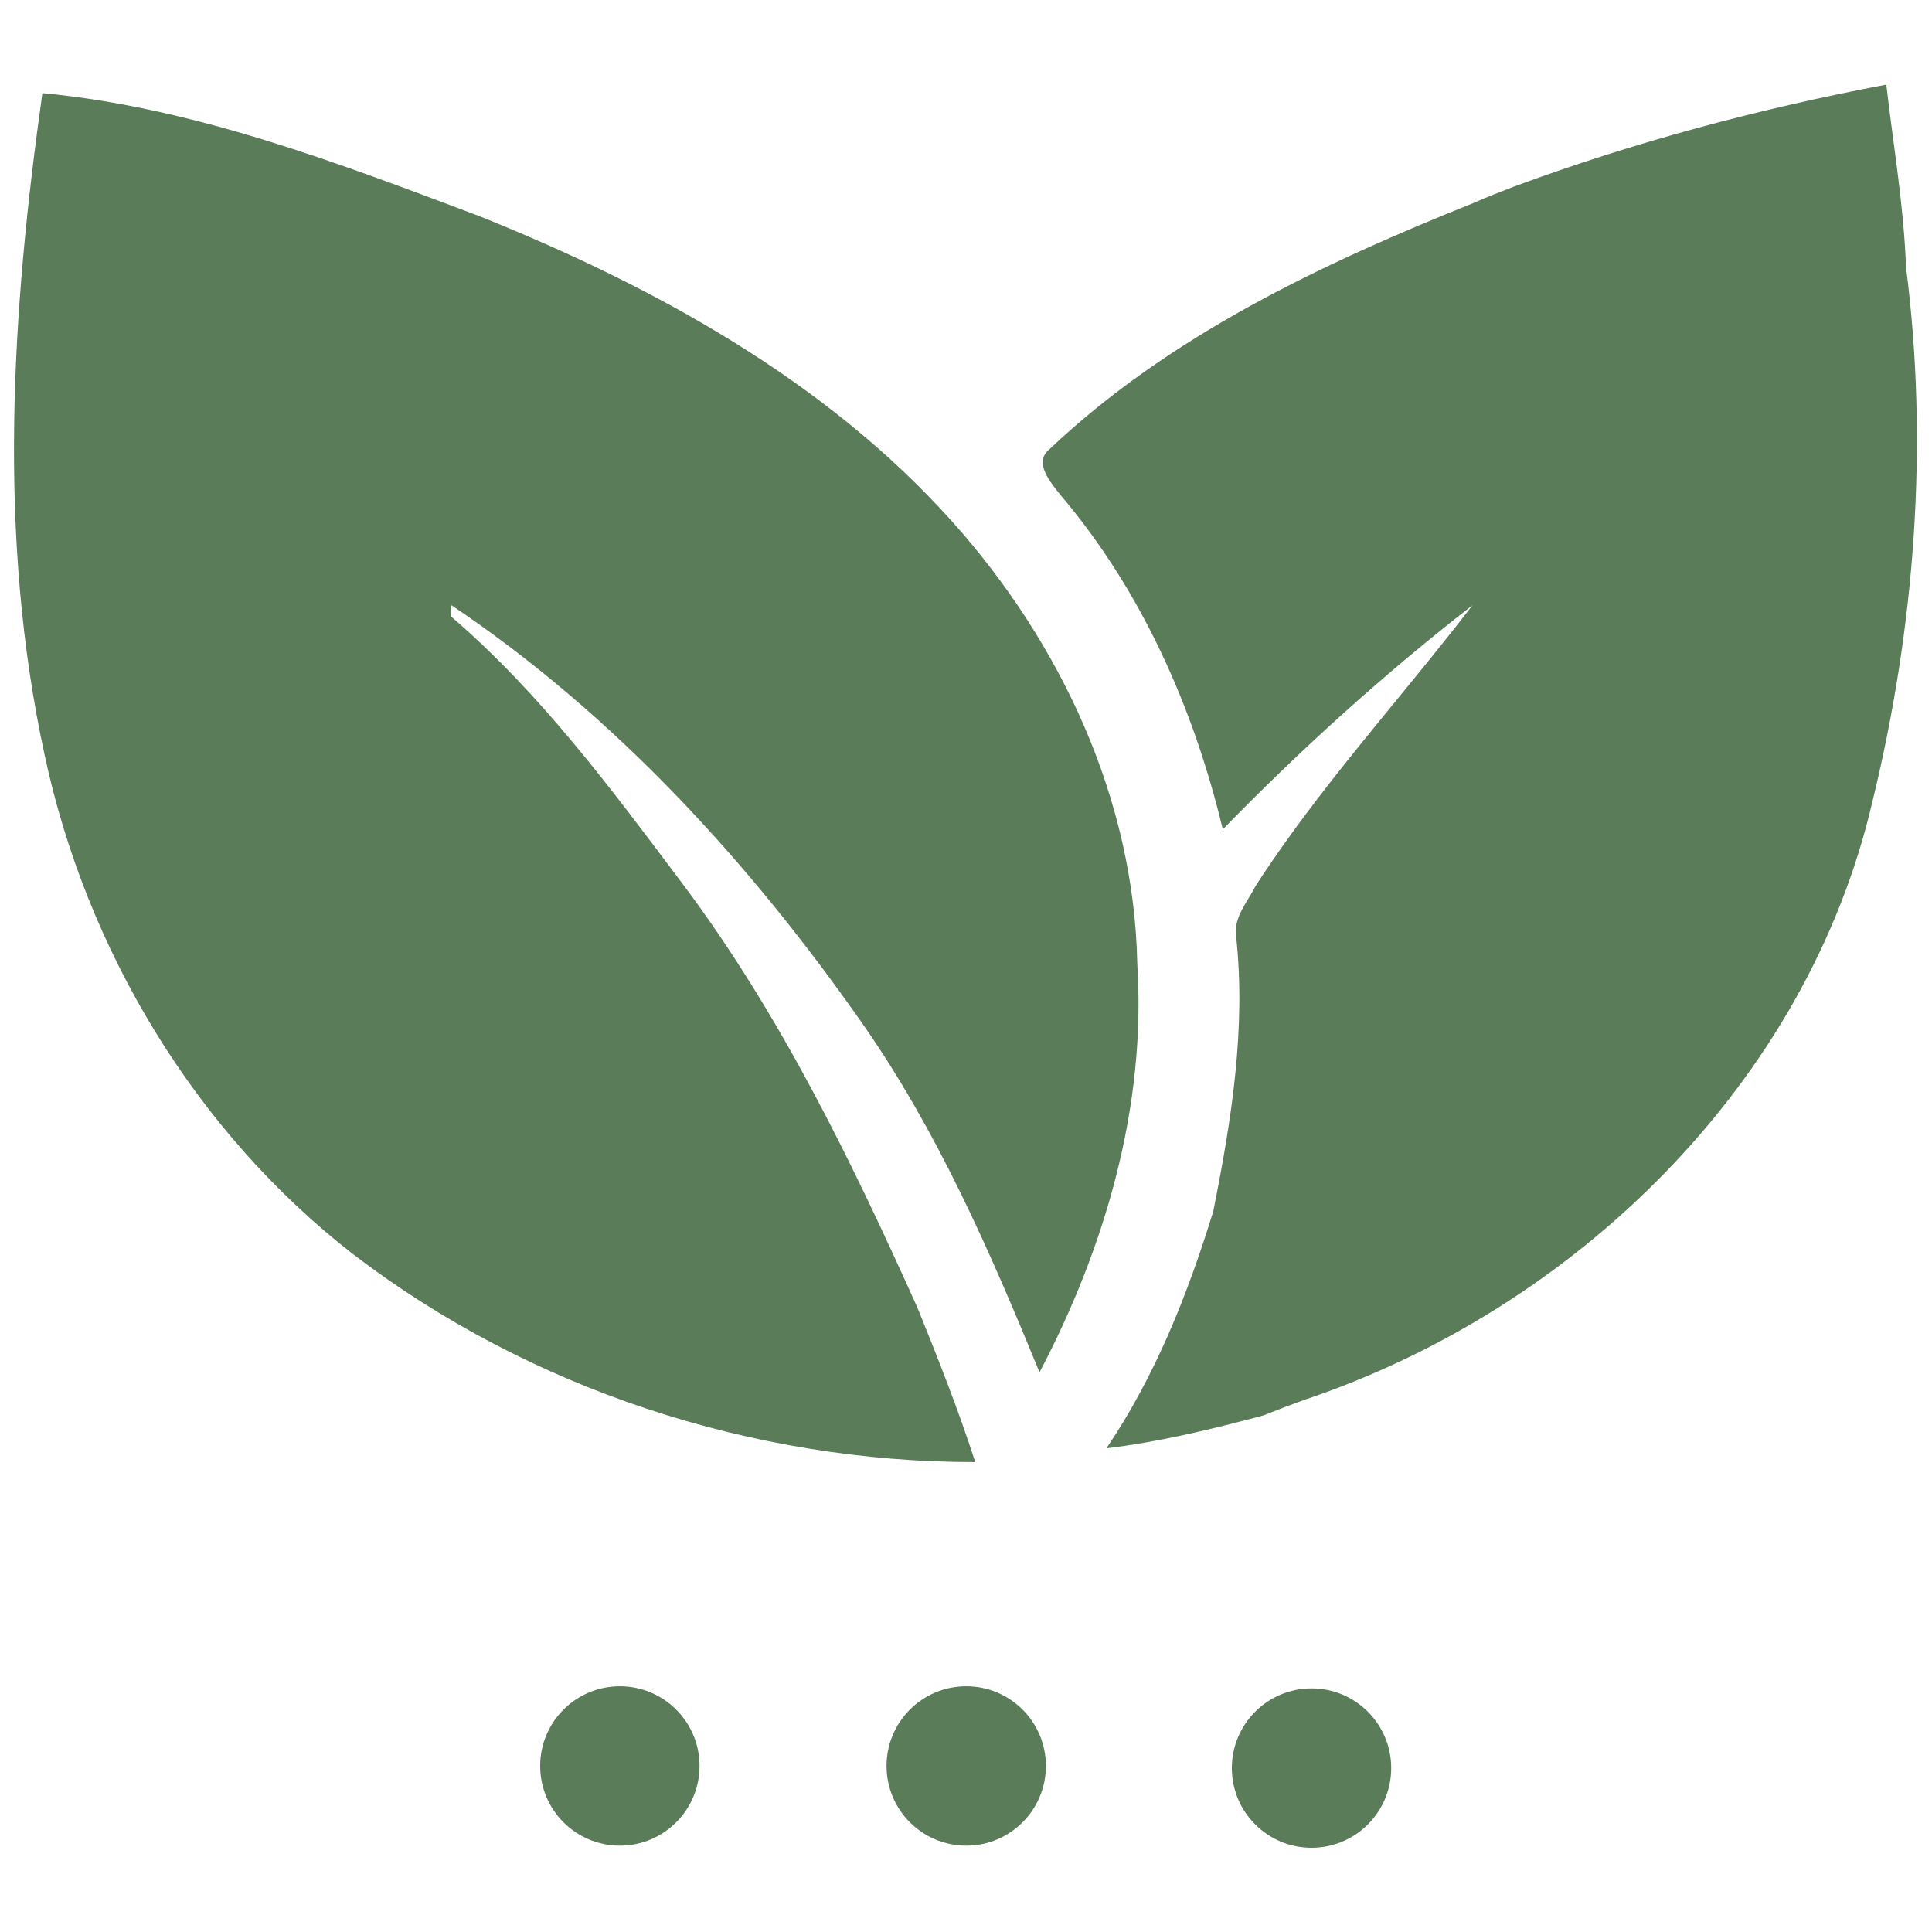
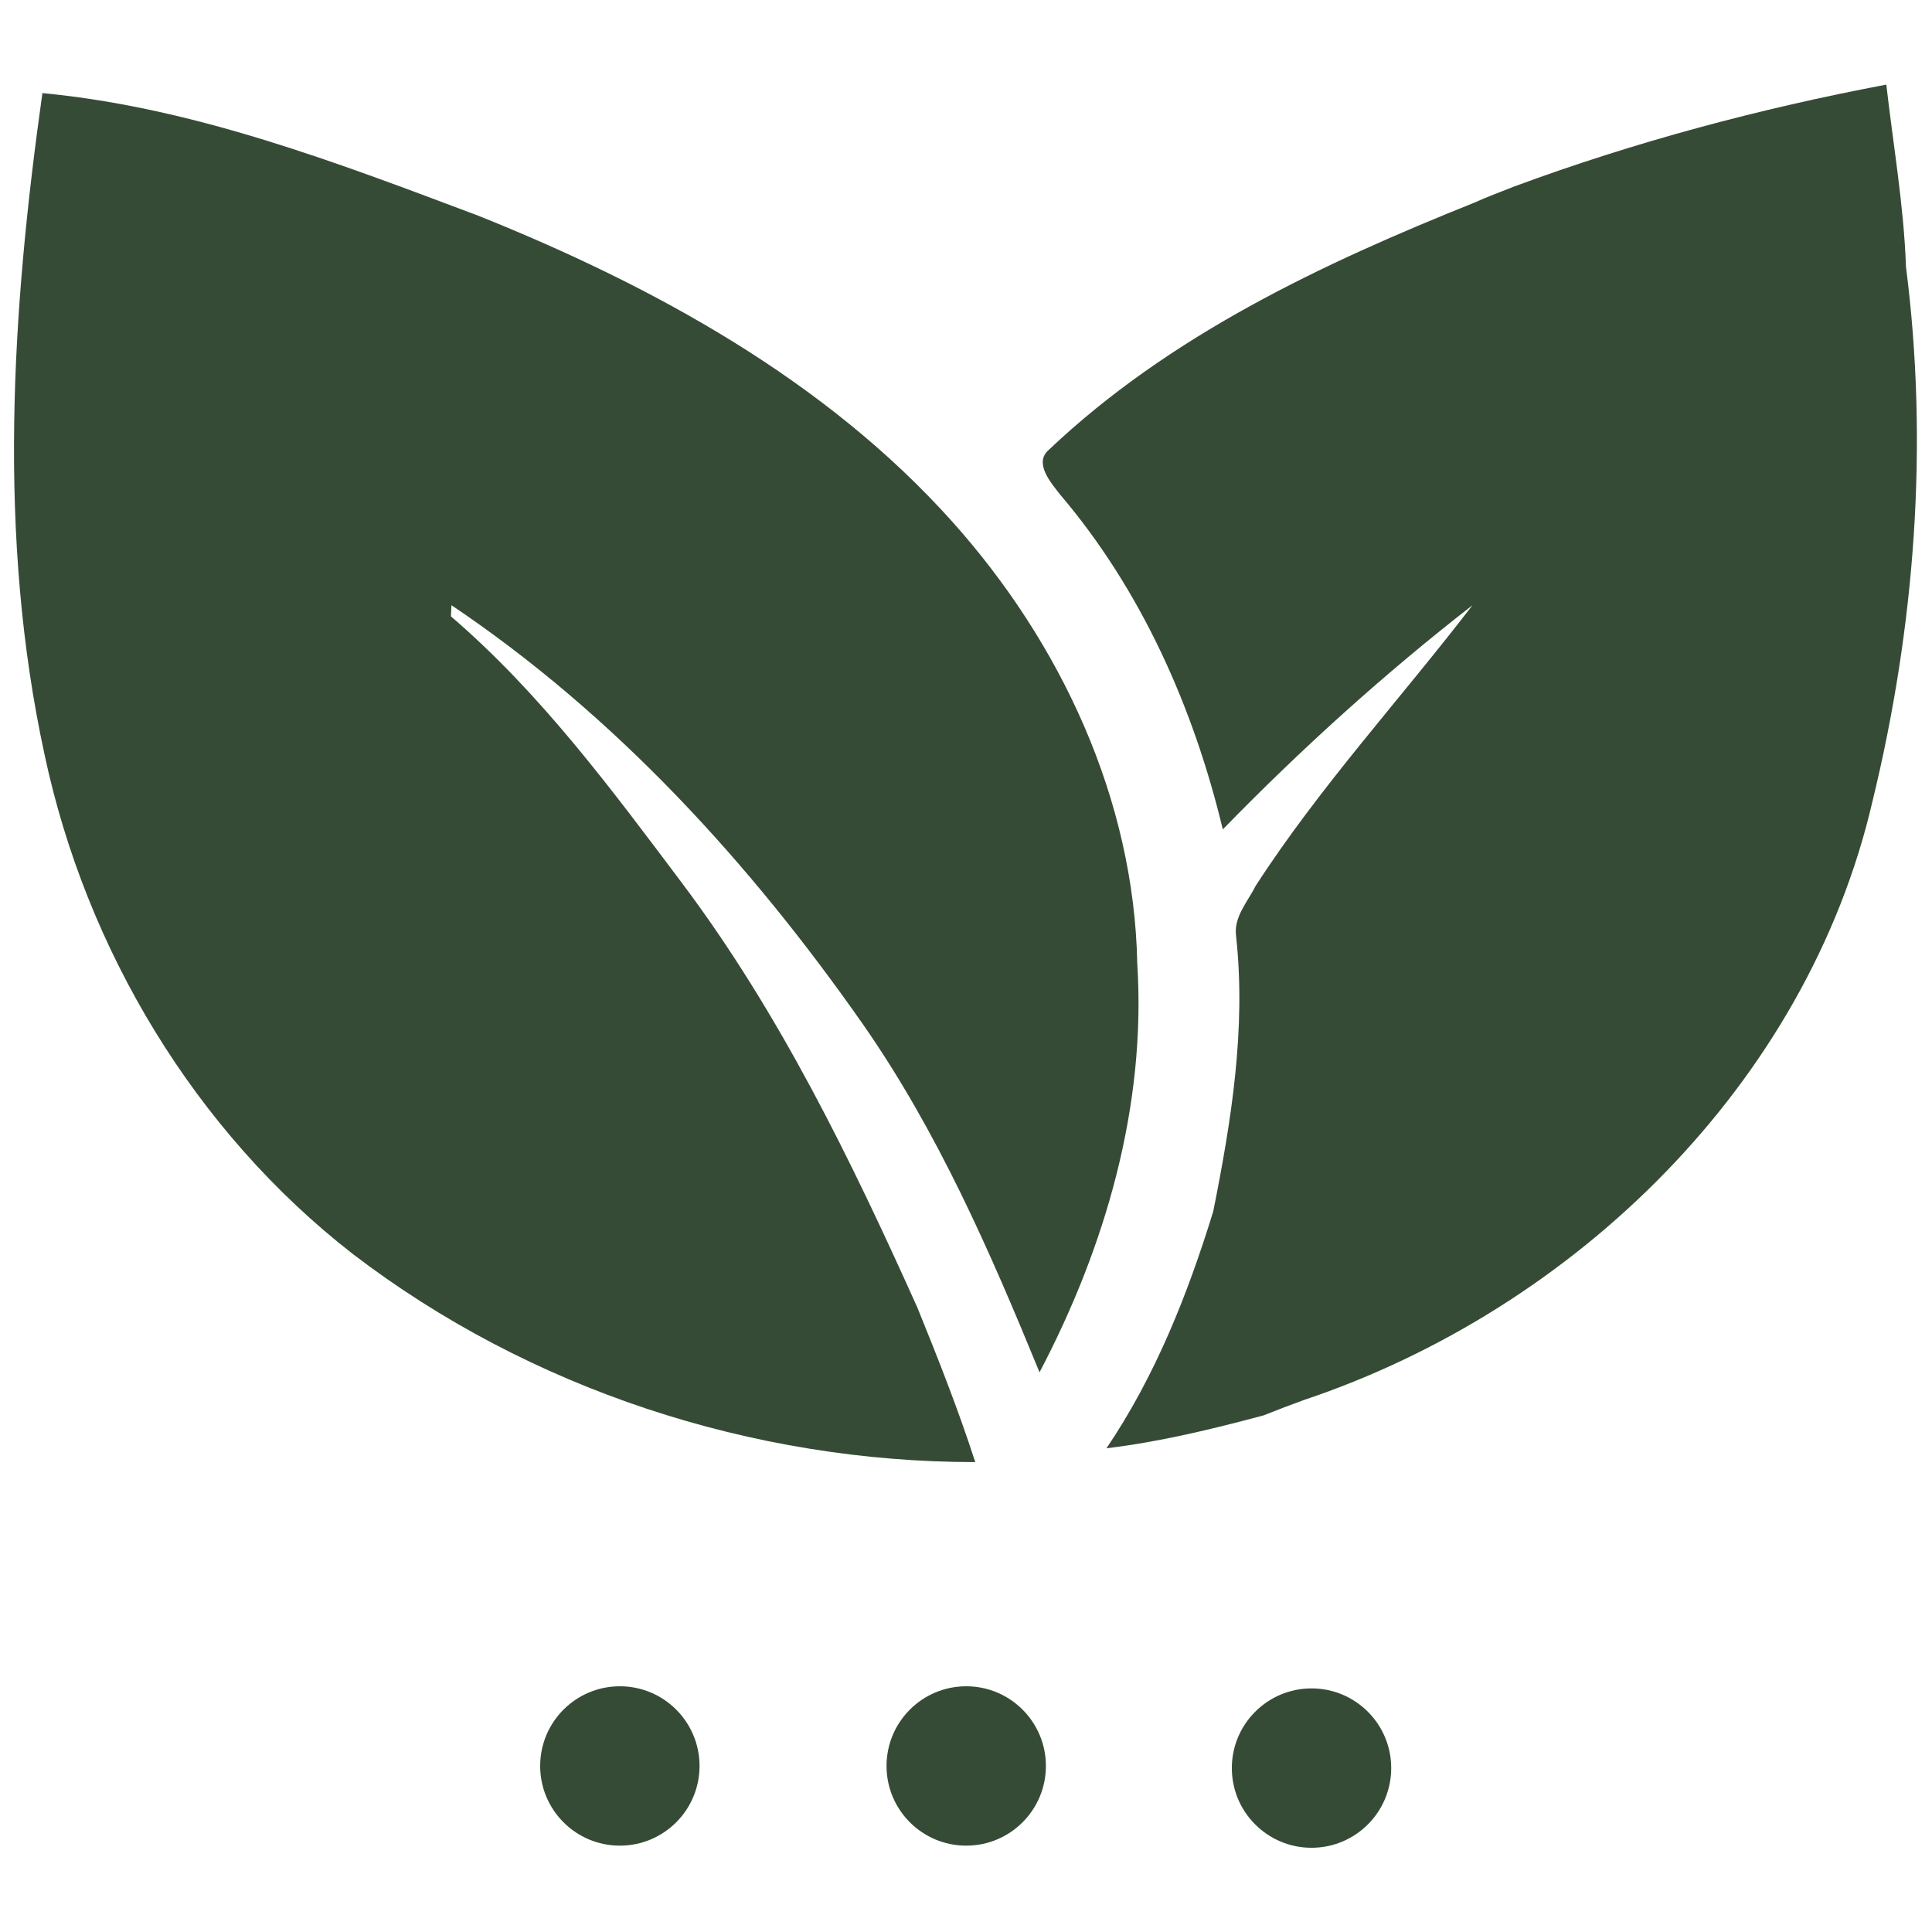
- <svg xmlns="http://www.w3.org/2000/svg" width="512" height="512" viewBox="0 0 512 512" fill="#5a7c59">
+ <svg xmlns="http://www.w3.org/2000/svg" width="512" height="512" viewBox="0 0 512 512" fill="#364b36">
  <path d="M401.206 49.452C433.163 37.626 466.388 28.757 499.894 22.421C501.724 38.471 504.54 54.52 505.103 70.71C511.157 117.731 507.497 166.16 496.234 212.337C478.918 287.093 417.396 346.925 345.597 370.999C342.077 372.266 338.417 373.674 334.897 375.082C321.241 378.742 307.304 382.121 293.225 383.81C306.177 364.664 314.765 342.983 321.523 321.021C326.309 297.088 330.251 272.592 327.576 248.096C326.872 243.028 330.674 238.945 332.785 234.722C349.82 208.395 371.219 185.166 390.225 160.388C366.855 178.549 344.752 198.54 324.057 219.799C316.314 187.559 302.517 156.446 280.977 131.106C278.584 128.008 273.797 122.659 278.021 119.139C309.979 88.871 350.383 69.865 390.788 53.675C394.167 52.127 397.686 50.859 401.206 49.452Z" />
  <path d="M11.238 24.674C51.361 28.475 89.372 43.116 126.82 57.194C173.138 75.778 218.751 100.696 252.398 138.285C281.118 170.384 300.546 211.774 301.391 255.416C303.784 293.146 292.944 330.453 275.487 363.678C262.394 331.721 248.457 299.763 228.606 271.325C198.76 228.668 163.001 189.53 119.64 160.388C119.64 161.092 119.5 162.641 119.5 163.344C143.292 183.758 162.016 209.099 180.74 234.017C206.644 268.509 225.509 307.365 243.107 346.503C248.597 360.018 253.947 373.533 258.452 387.47C199.464 387.47 140.335 368.183 93.455 332.284C51.642 299.763 22.782 251.615 11.801 199.948C-0.729 142.227 3.072 82.535 11.238 24.674Z" />
  <path d="M164.269 489.116C175.931 489.116 185.386 479.661 185.386 467.998C185.386 456.335 175.931 446.881 164.269 446.881C152.606 446.881 143.151 456.335 143.151 467.998C143.151 479.661 152.606 489.116 164.269 489.116Z" />
  <path d="M256.059 489.116C267.722 489.116 277.176 479.661 277.176 467.998C277.176 456.335 267.722 446.881 256.059 446.881C244.396 446.881 234.941 456.335 234.941 467.998C234.941 479.661 244.396 489.116 256.059 489.116Z" />
  <path d="M347.567 489.679C359.23 489.679 368.685 480.224 368.685 468.561C368.685 456.898 359.23 447.444 347.567 447.444C335.905 447.444 326.45 456.898 326.45 468.561C326.45 480.224 335.905 489.679 347.567 489.679Z" />
</svg>
